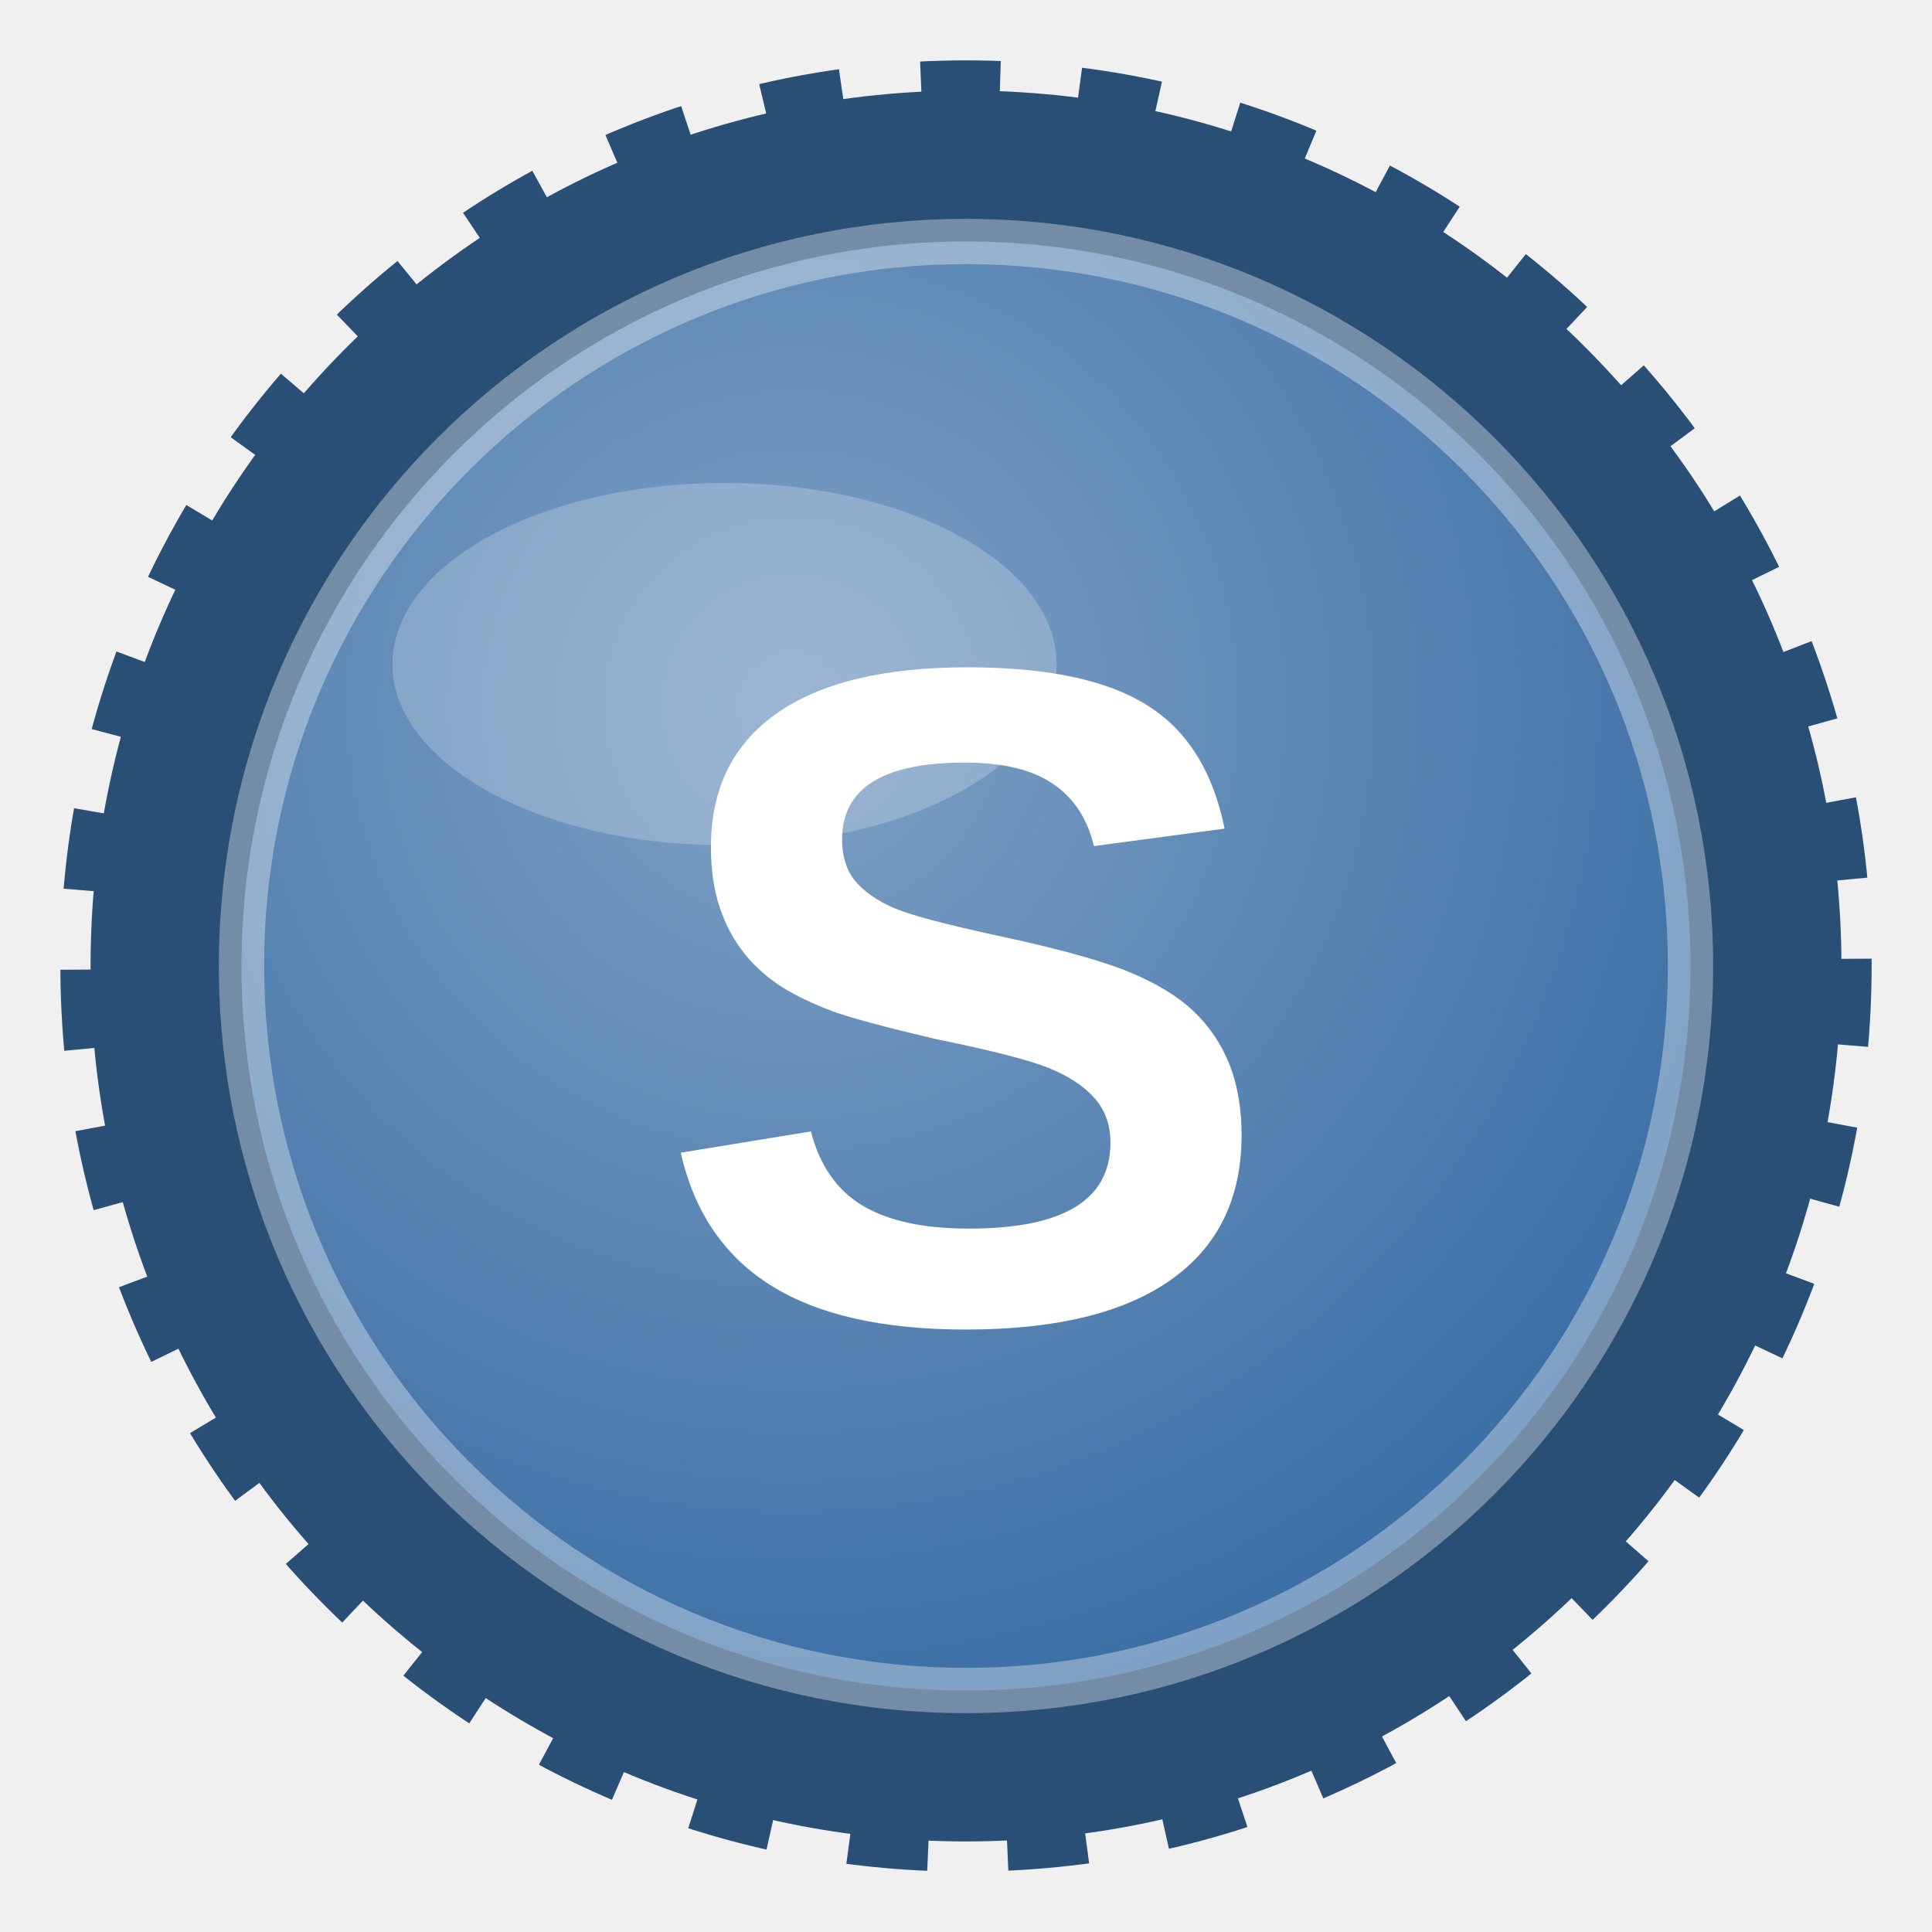
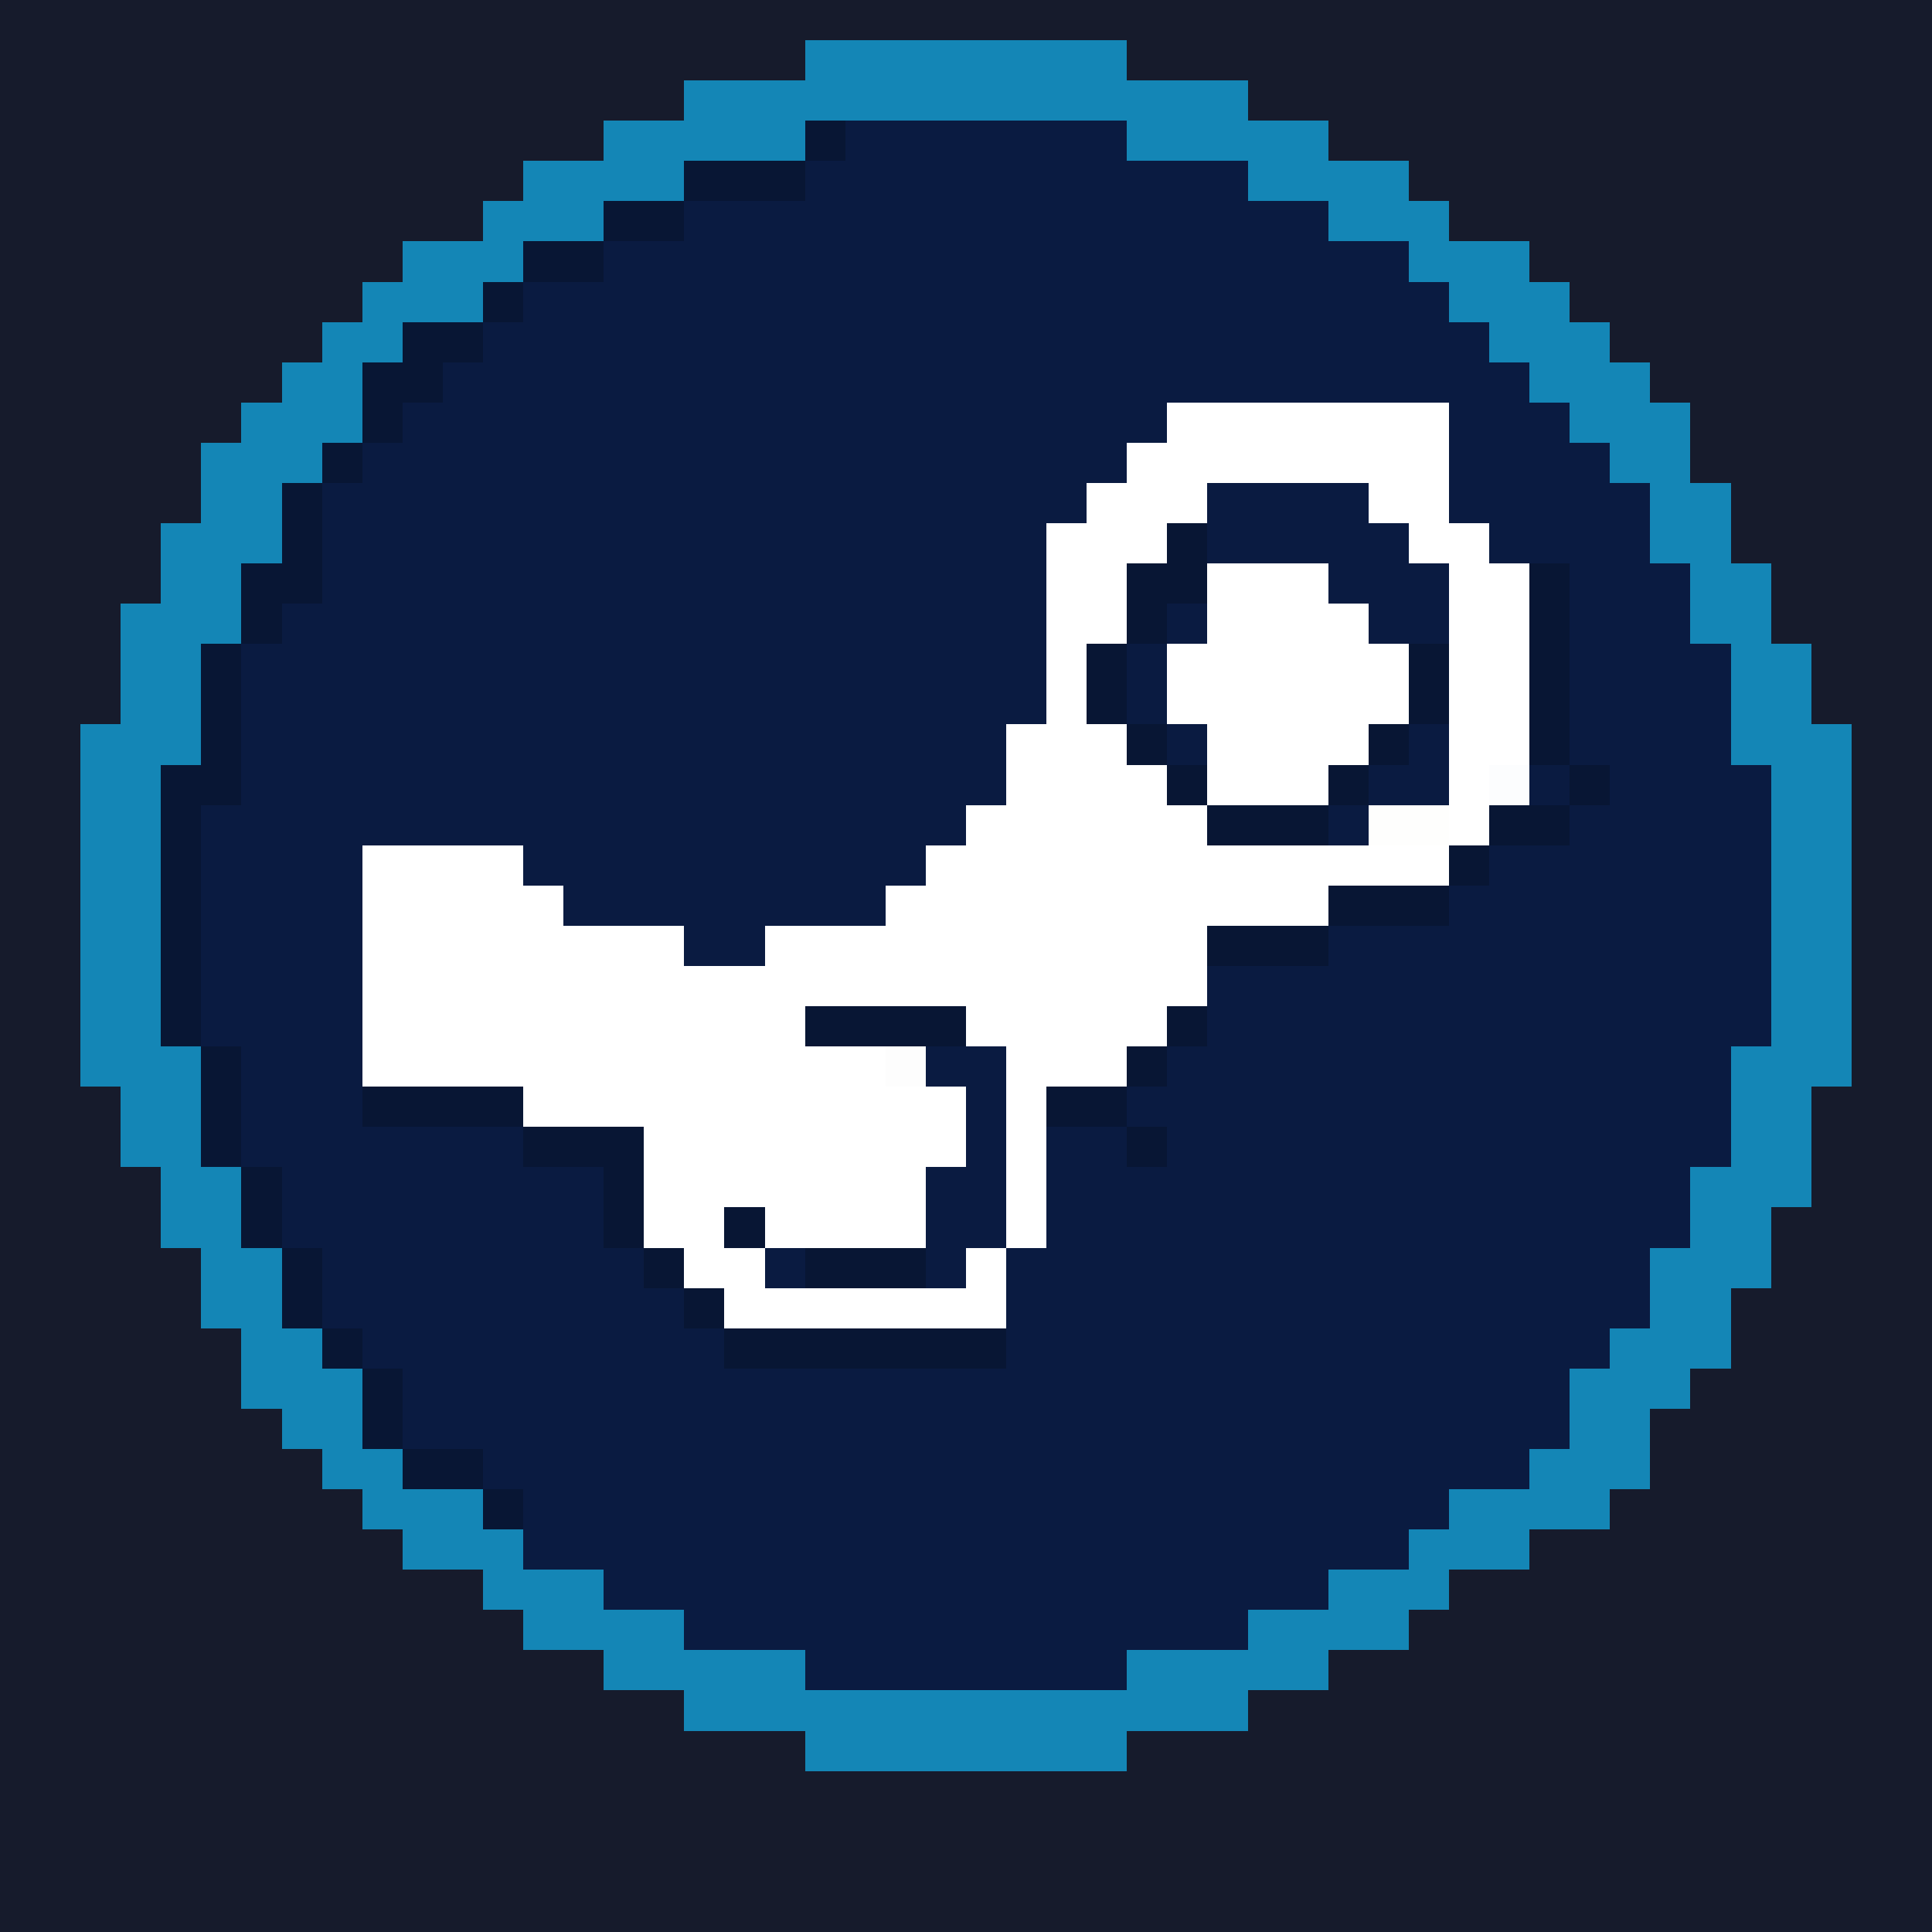
- <svg xmlns="http://www.w3.org/2000/svg" viewBox="0 0 64 64" width="64" height="64" role="img" aria-label="Steam coin">
-   <defs>
-     <radialGradient id="g75eec5a8" cx="38%" cy="32%" r="72%">
-       <stop offset="0%" stop-color="#7fa1c5" />
-       <stop offset="100%" stop-color="#3a6ea5" />
-     </radialGradient>
-   </defs>
-   <g opacity="1">
-     <circle cx="32" cy="32" r="29" fill="#2a4f77" />
-     <circle cx="32" cy="32" r="29" fill="none" stroke="#2a4f77" stroke-width="2" stroke-dasharray="2.6 2.6" />
-     <circle cx="32" cy="32" r="24" fill="url(#g75eec5a8)" />
-     <circle cx="32" cy="32" r="24" fill="none" stroke="#ffffff" stroke-width="1.5" opacity="0.35" />
-     <ellipse cx="24" cy="22" rx="11" ry="6" fill="#ffffff" opacity="0.22" />
-     <text x="32" y="33" text-anchor="middle" dominant-baseline="central" font-family="Arial, Helvetica, sans-serif" font-weight="800" font-size="31" fill="#ffffff">S</text>
-   </g>
+ <svg xmlns="http://www.w3.org/2000/svg" version="1.1" width="48" height="48" shape-rendering="crispEdges">
+   <rect x="0" y="0" width="48" height="1" fill="#161B2C" />
+   <rect x="0" y="1" width="20" height="1" fill="#161B2C" />
+   <rect x="20" y="1" width="8" height="2" fill="#1486B6" />
+   <rect x="28" y="1" width="20" height="1" fill="#161B2C" />
+   <rect x="0" y="2" width="17" height="1" fill="#161B2C" />
+   <rect x="17" y="2" width="3" height="2" fill="#1486B6" />
+   <rect x="28" y="2" width="3" height="2" fill="#1486B6" />
+   <rect x="31" y="2" width="17" height="1" fill="#161B2C" />
+   <rect x="0" y="3" width="15" height="1" fill="#161B2C" />
+   <rect x="15" y="3" width="2" height="2" fill="#1486B6" />
+   <rect x="20" y="3" width="1" height="1" fill="#081634" />
+   <rect x="21" y="3" width="7" height="9" fill="#0A1B41" />
+   <rect x="31" y="3" width="2" height="2" fill="#1486B6" />
+   <rect x="33" y="3" width="15" height="1" fill="#161B2C" />
+   <rect x="0" y="4" width="13" height="1" fill="#161B2C" />
+   <rect x="13" y="4" width="2" height="2" fill="#1486B6" />
+   <rect x="17" y="4" width="3" height="1" fill="#081634" />
+   <rect x="20" y="4" width="1" height="19" fill="#0A1B41" />
+   <rect x="28" y="4" width="3" height="6" fill="#0A1B41" />
+   <rect x="33" y="4" width="2" height="2" fill="#1486B6" />
+   <rect x="35" y="4" width="13" height="1" fill="#161B2C" />
+   <rect x="0" y="5" width="12" height="1" fill="#161B2C" />
+   <rect x="12" y="5" width="1" height="2" fill="#1486B6" />
+   <rect x="15" y="5" width="2" height="1" fill="#081634" />
+   <rect x="17" y="5" width="3" height="18" fill="#0A1B41" />
+   <rect x="31" y="5" width="2" height="5" fill="#0A1B41" />
+   <rect x="35" y="5" width="1" height="2" fill="#1486B6" />
+   <rect x="36" y="5" width="12" height="1" fill="#161B2C" />
+   <rect x="0" y="6" width="10" height="1" fill="#161B2C" />
+   <rect x="10" y="6" width="2" height="2" fill="#1486B6" />
+   <rect x="13" y="6" width="2" height="1" fill="#081634" />
+   <rect x="15" y="6" width="2" height="17" fill="#0A1B41" />
+   <rect x="33" y="6" width="2" height="4" fill="#0A1B41" />
+   <rect x="36" y="6" width="2" height="2" fill="#1486B6" />
+   <rect x="38" y="6" width="10" height="1" fill="#161B2C" />
+   <rect x="0" y="7" width="9" height="1" fill="#161B2C" />
+   <rect x="9" y="7" width="1" height="2" fill="#1486B6" />
+   <rect x="12" y="7" width="1" height="1" fill="#081634" />
+   <rect x="13" y="7" width="2" height="15" fill="#0A1B41" />
+   <rect x="35" y="7" width="1" height="3" fill="#0A1B41" />
+   <rect x="38" y="7" width="1" height="3" fill="#1486B6" />
+   <rect x="39" y="7" width="9" height="1" fill="#161B2C" />
+   <rect x="0" y="8" width="8" height="1" fill="#161B2C" />
+   <rect x="8" y="8" width="1" height="3" fill="#1486B6" />
+   <rect x="10" y="8" width="2" height="1" fill="#081634" />
+   <rect x="12" y="8" width="1" height="13" fill="#0A1B41" />
+   <rect x="36" y="8" width="1" height="5" fill="#0A1B41" />
+   <rect x="37" y="8" width="1" height="1" fill="#1486B6" />
+   <rect x="39" y="8" width="1" height="3" fill="#1486B6" />
+   <rect x="40" y="8" width="8" height="1" fill="#161B2C" />
+   <rect x="0" y="9" width="7" height="1" fill="#161B2C" />
+   <rect x="7" y="9" width="1" height="3" fill="#1486B6" />
+   <rect x="9" y="9" width="2" height="1" fill="#081634" />
+   <rect x="11" y="9" width="1" height="12" fill="#0A1B41" />
+   <rect x="37" y="9" width="1" height="5" fill="#0A1B41" />
+   <rect x="40" y="9" width="1" height="3" fill="#1486B6" />
+   <rect x="41" y="9" width="7" height="1" fill="#161B2C" />
+   <rect x="0" y="10" width="6" height="1" fill="#161B2C" />
+   <rect x="6" y="10" width="1" height="4" fill="#1486B6" />
+   <rect x="9" y="10" width="1" height="1" fill="#081634" />
+   <rect x="10" y="10" width="1" height="11" fill="#0A1B41" />
+   <rect x="28" y="10" width="1" height="1" fill="#0A1B41" />
+   <rect x="29" y="10" width="7" height="2" fill="#FFFFFF" />
+   <rect x="38" y="10" width="1" height="4" fill="#0A1B41" />
+   <rect x="41" y="10" width="1" height="4" fill="#1486B6" />
+   <rect x="42" y="10" width="6" height="2" fill="#161B2C" />
+   <rect x="0" y="11" width="5" height="2" fill="#161B2C" />
+   <rect x="5" y="11" width="1" height="5" fill="#1486B6" />
+   <rect x="8" y="11" width="1" height="1" fill="#081634" />
+   <rect x="9" y="11" width="1" height="10" fill="#0A1B41" />
+   <rect x="28" y="11" width="1" height="3" fill="#FFFFFF" />
+   <rect x="39" y="11" width="1" height="8" fill="#0A1B41" />
+   <rect x="7" y="12" width="1" height="3" fill="#081634" />
+   <rect x="8" y="12" width="1" height="21" fill="#0A1B41" />
+   <rect x="21" y="12" width="6" height="1" fill="#0A1B41" />
+   <rect x="27" y="12" width="1" height="4" fill="#FFFFFF" />
+   <rect x="29" y="12" width="1" height="1" fill="#FFFFFF" />
+   <rect x="30" y="12" width="4" height="2" fill="#0A1B41" />
+   <rect x="34" y="12" width="2" height="1" fill="#FFFFFF" />
+   <rect x="40" y="12" width="1" height="21" fill="#0A1B41" />
+   <rect x="42" y="12" width="1" height="4" fill="#1486B6" />
+   <rect x="43" y="12" width="5" height="2" fill="#161B2C" />
+   <rect x="0" y="13" width="4" height="2" fill="#161B2C" />
+   <rect x="4" y="13" width="1" height="6" fill="#1486B6" />
+   <rect x="21" y="13" width="5" height="5" fill="#0A1B41" />
+   <rect x="26" y="13" width="1" height="14" fill="#FFFFFF" />
+   <rect x="29" y="13" width="1" height="2" fill="#081634" />
+   <rect x="34" y="13" width="1" height="3" fill="#0A1B41" />
+   <rect x="35" y="13" width="2" height="1" fill="#FFFFFF" />
+   <rect x="6" y="14" width="1" height="2" fill="#081634" />
+   <rect x="28" y="14" width="1" height="2" fill="#081634" />
+   <rect x="30" y="14" width="3" height="6" fill="#FFFFFF" />
+   <rect x="33" y="14" width="1" height="1" fill="#0A1B41" />
+   <rect x="35" y="14" width="1" height="2" fill="#0A1B41" />
+   <rect x="36" y="14" width="2" height="5" fill="#FFFFFF" />
+   <rect x="38" y="14" width="1" height="5" fill="#081634" />
+   <rect x="41" y="14" width="1" height="17" fill="#0A1B41" />
+   <rect x="43" y="14" width="1" height="5" fill="#1486B6" />
+   <rect x="44" y="14" width="4" height="2" fill="#161B2C" />
+   <rect x="0" y="15" width="3" height="3" fill="#161B2C" />
+   <rect x="3" y="15" width="1" height="14" fill="#1486B6" />
+   <rect x="7" y="15" width="1" height="16" fill="#0A1B41" />
+   <rect x="29" y="15" width="1" height="1" fill="#0A1B41" />
+   <rect x="33" y="15" width="1" height="4" fill="#FFFFFF" />
+   <rect x="5" y="16" width="1" height="4" fill="#081634" />
+   <rect x="6" y="16" width="1" height="13" fill="#0A1B41" />
+   <rect x="27" y="16" width="1" height="2" fill="#081634" />
+   <rect x="28" y="16" width="1" height="2" fill="#0A1B41" />
+   <rect x="29" y="16" width="1" height="2" fill="#FFFFFF" />
+   <rect x="34" y="16" width="1" height="2" fill="#FFFFFF" />
+   <rect x="35" y="16" width="1" height="2" fill="#081634" />
+   <rect x="42" y="16" width="1" height="13" fill="#0A1B41" />
+   <rect x="44" y="16" width="1" height="14" fill="#1486B6" />
+   <rect x="45" y="16" width="3" height="2" fill="#161B2C" />
+   <rect x="0" y="18" width="2" height="30" fill="#161B2C" />
+   <rect x="2" y="18" width="1" height="9" fill="#1486B6" />
+   <rect x="21" y="18" width="4" height="2" fill="#0A1B41" />
+   <rect x="25" y="18" width="1" height="13" fill="#FFFFFF" />
+   <rect x="27" y="18" width="1" height="9" fill="#FFFFFF" />
+   <rect x="28" y="18" width="1" height="1" fill="#081634" />
+   <rect x="29" y="18" width="1" height="1" fill="#0A1B41" />
+   <rect x="34" y="18" width="1" height="1" fill="#081634" />
+   <rect x="35" y="18" width="1" height="2" fill="#0A1B41" />
+   <rect x="45" y="18" width="1" height="9" fill="#1486B6" />
+   <rect x="46" y="18" width="2" height="30" fill="#161B2C" />
+   <rect x="4" y="19" width="1" height="7" fill="#081634" />
+   <rect x="28" y="19" width="1" height="7" fill="#FFFFFF" />
+   <rect x="29" y="19" width="1" height="1" fill="#081634" />
+   <rect x="33" y="19" width="1" height="1" fill="#081634" />
+   <rect x="34" y="19" width="1" height="1" fill="#0A1B41" />
+   <rect x="36" y="19" width="1" height="2" fill="#FFFFFF" />
+   <rect x="37" y="19" width="1" height="1" fill="#FCFDFE" />
+   <rect x="38" y="19" width="1" height="1" fill="#0A1B41" />
+   <rect x="39" y="19" width="1" height="1" fill="#081634" />
+   <rect x="43" y="19" width="1" height="7" fill="#0A1B41" />
+   <rect x="5" y="20" width="1" height="6" fill="#0A1B41" />
+   <rect x="21" y="20" width="3" height="1" fill="#0A1B41" />
+   <rect x="24" y="20" width="1" height="6" fill="#FFFFFF" />
+   <rect x="29" y="20" width="1" height="5" fill="#FFFFFF" />
+   <rect x="30" y="20" width="3" height="1" fill="#081634" />
+   <rect x="33" y="20" width="1" height="1" fill="#0A1B41" />
+   <rect x="34" y="20" width="2" height="1" fill="#FEFEFD" />
+   <rect x="37" y="20" width="2" height="1" fill="#081634" />
+   <rect x="39" y="20" width="1" height="14" fill="#0A1B41" />
+   <rect x="9" y="21" width="4" height="6" fill="#FFFFFF" />
+   <rect x="21" y="21" width="2" height="1" fill="#0A1B41" />
+   <rect x="23" y="21" width="1" height="4" fill="#FFFFFF" />
+   <rect x="30" y="21" width="6" height="1" fill="#FFFFFF" />
+   <rect x="36" y="21" width="1" height="1" fill="#081634" />
+   <rect x="37" y="21" width="2" height="15" fill="#0A1B41" />
+   <rect x="13" y="22" width="1" height="6" fill="#FFFFFF" />
+   <rect x="14" y="22" width="1" height="1" fill="#0A1B41" />
+   <rect x="21" y="22" width="1" height="1" fill="#0A1B41" />
+   <rect x="22" y="22" width="1" height="3" fill="#FFFFFF" />
+   <rect x="30" y="22" width="3" height="1" fill="#FFFFFF" />
+   <rect x="33" y="22" width="3" height="1" fill="#081634" />
+   <rect x="36" y="22" width="1" height="15" fill="#0A1B41" />
+   <rect x="14" y="23" width="3" height="5" fill="#FFFFFF" />
+   <rect x="17" y="23" width="2" height="1" fill="#0A1B41" />
+   <rect x="19" y="23" width="3" height="2" fill="#FFFFFF" />
+   <rect x="30" y="23" width="3" height="1" fill="#081634" />
+   <rect x="33" y="23" width="3" height="15" fill="#0A1B41" />
+   <rect x="17" y="24" width="2" height="6" fill="#FFFFFF" />
+   <rect x="30" y="24" width="3" height="16" fill="#0A1B41" />
+   <rect x="19" y="25" width="1" height="6" fill="#FFFFFF" />
+   <rect x="20" y="25" width="4" height="1" fill="#081634" />
+   <rect x="29" y="25" width="1" height="1" fill="#081634" />
+   <rect x="4" y="26" width="1" height="5" fill="#1486B6" />
+   <rect x="5" y="26" width="1" height="3" fill="#081634" />
+   <rect x="20" y="26" width="2" height="5" fill="#FFFFFF" />
+   <rect x="22" y="26" width="1" height="1" fill="#FDFDFD" />
+   <rect x="23" y="26" width="2" height="1" fill="#0A1B41" />
+   <rect x="28" y="26" width="1" height="1" fill="#081634" />
+   <rect x="29" y="26" width="1" height="15" fill="#0A1B41" />
+   <rect x="43" y="26" width="1" height="6" fill="#1486B6" />
+   <rect x="2" y="27" width="1" height="21" fill="#161B2C" />
+   <rect x="9" y="27" width="4" height="1" fill="#081634" />
+   <rect x="22" y="27" width="2" height="2" fill="#FFFFFF" />
+   <rect x="24" y="27" width="1" height="4" fill="#0A1B41" />
+   <rect x="26" y="27" width="2" height="1" fill="#081634" />
+   <rect x="28" y="27" width="1" height="1" fill="#0A1B41" />
+   <rect x="45" y="27" width="1" height="21" fill="#161B2C" />
+   <rect x="9" y="28" width="4" height="6" fill="#0A1B41" />
+   <rect x="13" y="28" width="3" height="1" fill="#081634" />
+   <rect x="16" y="28" width="1" height="3" fill="#FFFFFF" />
+   <rect x="26" y="28" width="2" height="14" fill="#0A1B41" />
+   <rect x="28" y="28" width="1" height="1" fill="#081634" />
+   <rect x="3" y="29" width="1" height="19" fill="#161B2C" />
+   <rect x="5" y="29" width="1" height="4" fill="#1486B6" />
+   <rect x="6" y="29" width="1" height="2" fill="#081634" />
+   <rect x="13" y="29" width="2" height="10" fill="#0A1B41" />
+   <rect x="15" y="29" width="1" height="2" fill="#081634" />
+   <rect x="22" y="29" width="1" height="2" fill="#FFFFFF" />
+   <rect x="23" y="29" width="1" height="3" fill="#0A1B41" />
+   <rect x="28" y="29" width="1" height="12" fill="#0A1B41" />
+   <rect x="42" y="29" width="1" height="5" fill="#1486B6" />
+   <rect x="17" y="30" width="1" height="2" fill="#FFFFFF" />
+   <rect x="18" y="30" width="1" height="1" fill="#081634" />
+   <rect x="44" y="30" width="1" height="18" fill="#161B2C" />
+   <rect x="4" y="31" width="1" height="17" fill="#161B2C" />
+   <rect x="6" y="31" width="1" height="4" fill="#1486B6" />
+   <rect x="7" y="31" width="1" height="2" fill="#081634" />
+   <rect x="15" y="31" width="1" height="9" fill="#0A1B41" />
+   <rect x="16" y="31" width="1" height="1" fill="#081634" />
+   <rect x="18" y="31" width="1" height="2" fill="#FFFFFF" />
+   <rect x="19" y="31" width="1" height="1" fill="#0A1B41" />
+   <rect x="20" y="31" width="3" height="1" fill="#081634" />
+   <rect x="24" y="31" width="1" height="2" fill="#FFFFFF" />
+   <rect x="25" y="31" width="1" height="11" fill="#0A1B41" />
+   <rect x="41" y="31" width="1" height="4" fill="#1486B6" />
+   <rect x="16" y="32" width="1" height="8" fill="#0A1B41" />
+   <rect x="17" y="32" width="1" height="1" fill="#081634" />
+   <rect x="19" y="32" width="5" height="1" fill="#FFFFFF" />
+   <rect x="43" y="32" width="1" height="16" fill="#161B2C" />
+   <rect x="5" y="33" width="1" height="15" fill="#161B2C" />
+   <rect x="7" y="33" width="1" height="3" fill="#1486B6" />
+   <rect x="8" y="33" width="1" height="1" fill="#081634" />
+   <rect x="17" y="33" width="1" height="8" fill="#0A1B41" />
+   <rect x="18" y="33" width="7" height="1" fill="#081634" />
+   <rect x="40" y="33" width="1" height="4" fill="#1486B6" />
+   <rect x="8" y="34" width="1" height="3" fill="#1486B6" />
+   <rect x="9" y="34" width="1" height="2" fill="#081634" />
+   <rect x="10" y="34" width="3" height="2" fill="#0A1B41" />
+   <rect x="18" y="34" width="7" height="7" fill="#0A1B41" />
+   <rect x="39" y="34" width="1" height="4" fill="#1486B6" />
+   <rect x="42" y="34" width="1" height="14" fill="#161B2C" />
+   <rect x="6" y="35" width="1" height="13" fill="#161B2C" />
+   <rect x="41" y="35" width="1" height="13" fill="#161B2C" />
+   <rect x="7" y="36" width="1" height="12" fill="#161B2C" />
+   <rect x="9" y="36" width="1" height="2" fill="#1486B6" />
+   <rect x="10" y="36" width="2" height="1" fill="#081634" />
+   <rect x="12" y="36" width="1" height="1" fill="#0A1B41" />
+   <rect x="37" y="36" width="1" height="1" fill="#0A1B41" />
+   <rect x="38" y="36" width="1" height="2" fill="#1486B6" />
+   <rect x="8" y="37" width="1" height="11" fill="#161B2C" />
+   <rect x="10" y="37" width="2" height="2" fill="#1486B6" />
+   <rect x="12" y="37" width="1" height="1" fill="#081634" />
+   <rect x="36" y="37" width="2" height="2" fill="#1486B6" />
+   <rect x="40" y="37" width="1" height="11" fill="#161B2C" />
+   <rect x="9" y="38" width="1" height="10" fill="#161B2C" />
+   <rect x="12" y="38" width="1" height="2" fill="#1486B6" />
+   <rect x="33" y="38" width="2" height="1" fill="#0A1B41" />
+   <rect x="35" y="38" width="1" height="2" fill="#1486B6" />
+   <rect x="38" y="38" width="2" height="10" fill="#161B2C" />
+   <rect x="10" y="39" width="2" height="9" fill="#161B2C" />
+   <rect x="13" y="39" width="2" height="2" fill="#1486B6" />
+   <rect x="33" y="39" width="2" height="2" fill="#1486B6" />
+   <rect x="36" y="39" width="2" height="9" fill="#161B2C" />
+   <rect x="12" y="40" width="1" height="8" fill="#161B2C" />
+   <rect x="15" y="40" width="2" height="2" fill="#1486B6" />
+   <rect x="30" y="40" width="1" height="1" fill="#0A1B41" />
+   <rect x="31" y="40" width="2" height="2" fill="#1486B6" />
+   <rect x="35" y="40" width="1" height="8" fill="#161B2C" />
+   <rect x="13" y="41" width="2" height="7" fill="#161B2C" />
+   <rect x="17" y="41" width="3" height="2" fill="#1486B6" />
+   <rect x="20" y="41" width="5" height="1" fill="#0A1B41" />
+   <rect x="28" y="41" width="3" height="2" fill="#1486B6" />
+   <rect x="33" y="41" width="2" height="7" fill="#161B2C" />
+   <rect x="15" y="42" width="2" height="6" fill="#161B2C" />
+   <rect x="20" y="42" width="8" height="2" fill="#1486B6" />
+   <rect x="31" y="42" width="2" height="6" fill="#161B2C" />
+   <rect x="17" y="43" width="3" height="5" fill="#161B2C" />
+   <rect x="28" y="43" width="3" height="5" fill="#161B2C" />
+   <rect x="20" y="44" width="8" height="4" fill="#161B2C" />
</svg>
